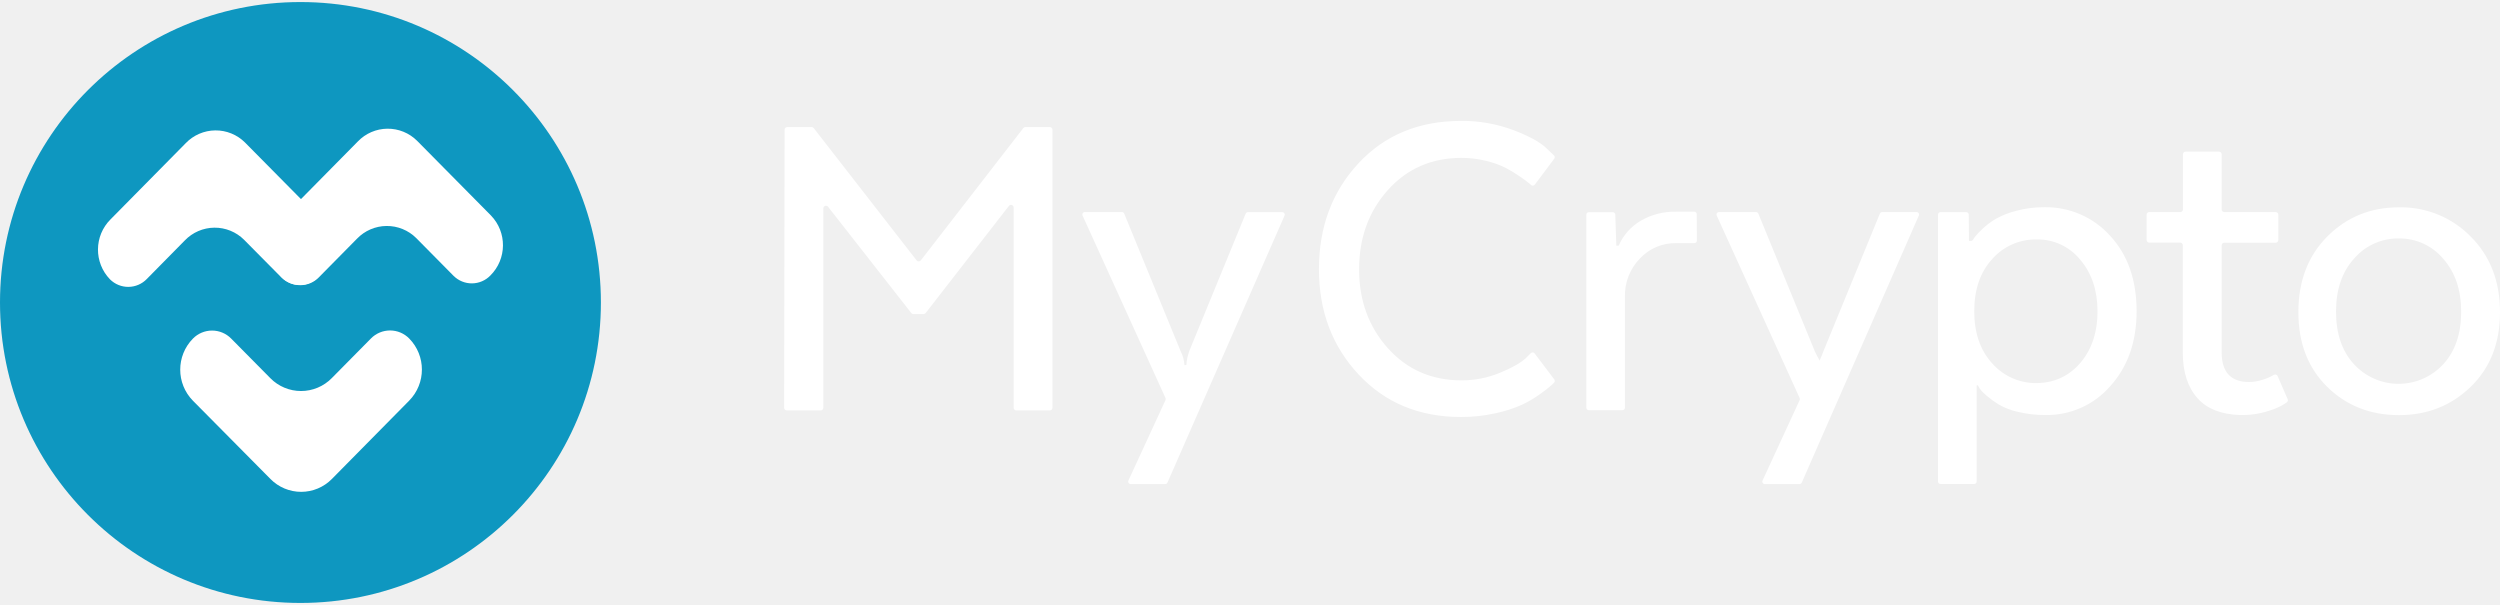
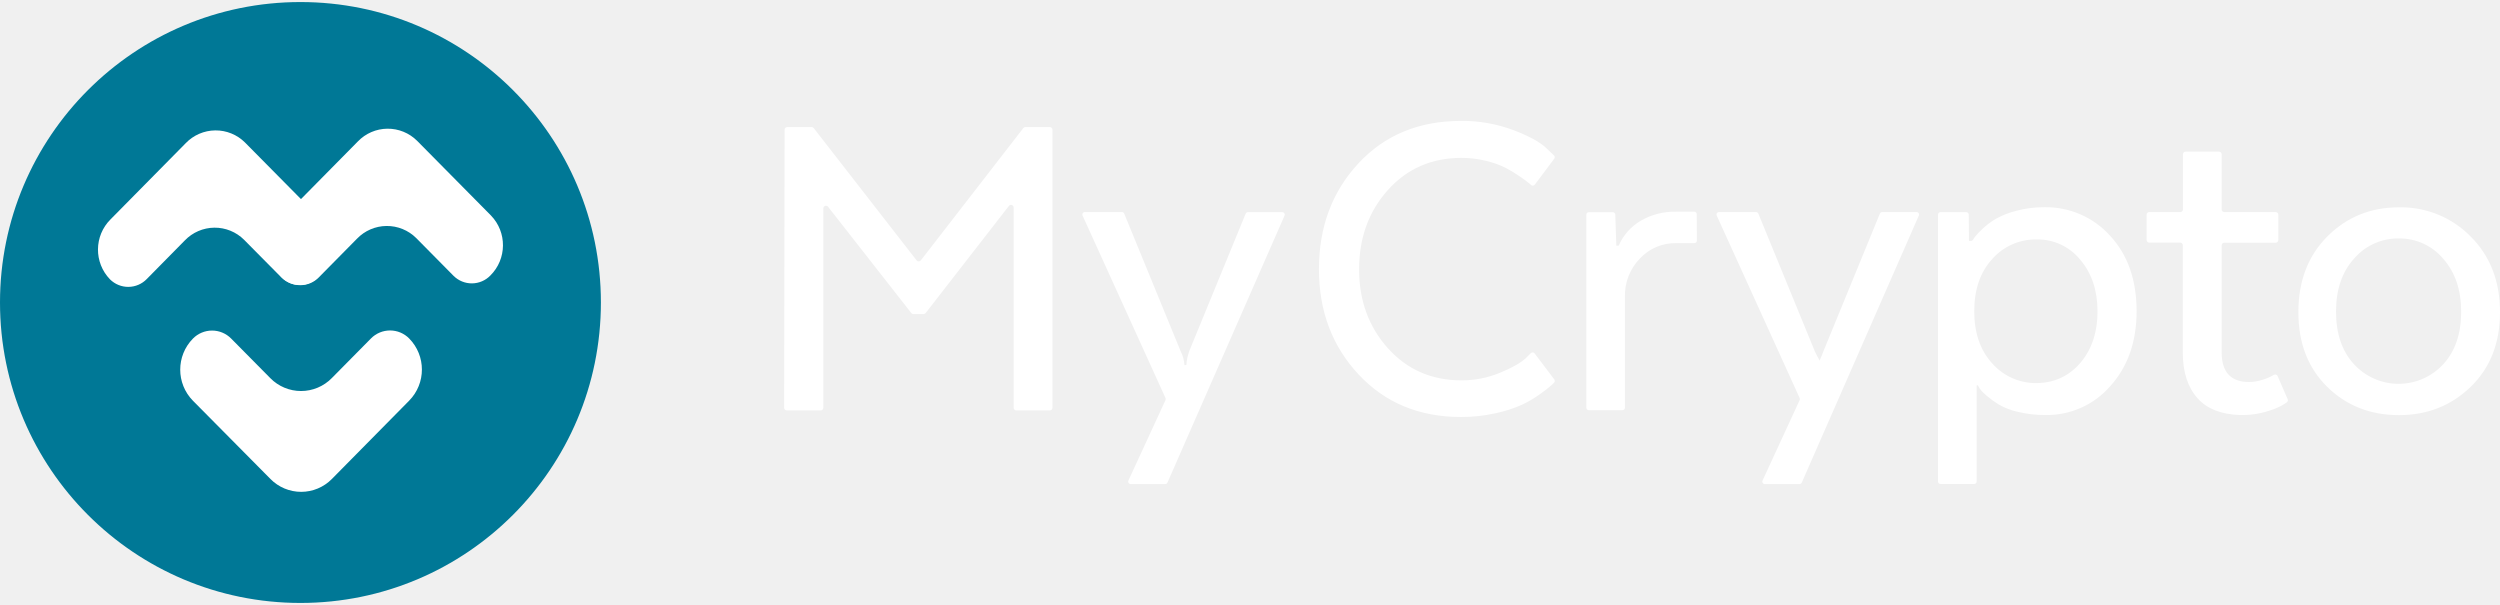
<svg xmlns="http://www.w3.org/2000/svg" width="1000" height="242">
  <g fill="none">
-     <circle cx="120.18" cy="121" r="120.18" fill="#0e97c0" />
+     <circle cx="120.18" cy="121" r="120.18" fill="#007896" />
    <g fill="#FFF">
      <path d="M132.7 151.26a17.23 17.23 0 0 1-24.57 0l-15.66-15.83a10.72 10.72 0 0 0-15.29 0c-6.784 6.902-6.784 17.968 0 24.87l31 31.29a17.23 17.23 0 0 0 24.57 0l30.92-31.33c6.784-6.902 6.784-17.968 0-24.87a10.72 10.72 0 0 0-15.29 0l-15.68 15.87zm-58.76-55.1a16.61 16.61 0 0 1 23.69-.25L112.57 111a10.33 10.33 0 0 0 14.73-.15c6.618-6.596 6.716-17.284.22-24L98 57a16.61 16.61 0 0 0-23.69.25L44.22 87.74c-6.618 6.596-6.716 17.284-.22 24a10.33 10.33 0 0 0 14.73-.15l15.21-15.43z" />
      <path d="M142.8 95.48a16.61 16.61 0 0 1 23.69-.25l14.94 15.11a10.33 10.33 0 0 0 14.73-.15c6.618-6.596 6.716-17.284.22-24l-29.54-29.87a16.61 16.61 0 0 0-23.69.25l-30.09 30.49c-6.618 6.596-6.716 17.284-.22 24a10.33 10.33 0 0 0 14.73-.15l15.23-15.43z" />
    </g>
    <path fill="#FFF" d="M403.57 82.35l-33.31 42.87a1.06 1.06 0 0 1-.83.41h-4.07a1.06 1.06 0 0 1-.83-.4L331.22 82.7a1.06 1.06 0 0 0-1.89.65v79.76a1.06 1.06 0 0 1-1.06 1.06h-13.56a1.06 1.06 0 0 1-1.06-1.06l.19-111.23a1.06 1.06 0 0 1 1.06-1.05h9.76c.325.002.63.153.83.41l41.16 52.92a1.06 1.06 0 0 0 1.67 0l41-52.92c.201-.26.512-.41.84-.41h9.76c.585 0 1.06.475 1.06 1.06v111.22a1.06 1.06 0 0 1-1.06 1.06h-13.4a1.06 1.06 0 0 1-1.06-1.06V83a1.06 1.06 0 0 0-1.89-.65zm62.52 111.28h-13.76a1 1 0 0 1-.94-1.47l14.8-32.11a1 1 0 0 0 0-.86l-33.14-72.91a1 1 0 0 1 .94-1.46h14.7a1 1 0 0 1 1 .64l22.59 55.08a14.44 14.44 0 0 1 1.51 5.48h.76a18.26 18.26 0 0 1 1.12-5.44v-.08l22.58-55a1 1 0 0 1 1-.64h13.59a1 1 0 0 1 .95 1.45L467 193a1 1 0 0 1-.91.63zm155.6-41.9a1 1 0 0 1-.1 1.36l-.87.87a47.15 47.15 0 0 1-4.44 3.49 46.65 46.65 0 0 1-7.46 4.44 52.37 52.37 0 0 1-10.58 3.4 61.73 61.73 0 0 1-13.79 1.51c-16.747 0-30.413-5.667-41-17s-15.877-25.377-15.87-42.13c0-16.873 5.257-30.977 15.77-42.31 10.513-11.333 24.21-17 41.09-17A58.06 58.06 0 0 1 605.23 52c6.3 2.393 10.707 4.787 13.22 7.18l3.1 2.95a1 1 0 0 1 .12 1.38l-7.73 10.31a1 1 0 0 1-1.58.11l-.43-.39c-.567-.507-1.793-1.42-3.68-2.74a56.13 56.13 0 0 0-5.86-3.59 35.79 35.79 0 0 0-7.84-2.83 40 40 0 0 0-9.92-1.23c-11.967 0-21.79 4.283-29.47 12.85s-11.52 19.147-11.52 31.74c0 12.467 3.84 22.983 11.52 31.55s17.503 12.85 29.47 12.85a39.63 39.63 0 0 0 15.11-2.93c4.76-1.94 8.21-3.85 10.35-5.73l.07-.06 2.14-2.14a1 1 0 0 1 1.57.11l7.82 10.34zm57.07-55.48a1 1 0 0 1-1 1h-7.34a19.37 19.37 0 0 0-14.45 6.14 21.23 21.23 0 0 0-6 15.4v44.29a1 1 0 0 1-1 1h-13.44a1 1 0 0 1-1-1V85.87a1 1 0 0 1 1-1h9.59a1 1 0 0 1 1 1l.41 12.4h.94a21.44 21.44 0 0 1 8.88-10 26.86 26.86 0 0 1 14-3.59h7.34a1 1 0 0 1 1 1l.07 10.57zm41.01 97.38H706a1 1 0 0 1-.95-1.48l14.8-32.09a1 1 0 0 0 0-.87l-33.13-72.9a1 1 0 0 1 .95-1.47h14.68a1 1 0 0 1 1 .65l22.59 55.08c1 2.27 2.41 4.09 2.41 5.48h-1c0-1.39 1.27-3.21 2-5.48l22.59-55.08a1 1 0 0 1 1-.65h13.57a1 1 0 0 1 1 1.46L720.73 193a1 1 0 0 1-.96.63zm70.89-39.48v38.44a1 1 0 0 1-1 1H776.2a1 1 0 0 1-1-1V85.86a1 1 0 0 1 1-1h10.3a1 1 0 0 1 1 1l.09 10.49h.77a1 1 0 0 0 .86-.46l.64-1a26.55 26.55 0 0 1 3-3.21 29.86 29.86 0 0 1 5.48-4.16 33.81 33.81 0 0 1 8.22-3.21 41.84 41.84 0 0 1 11.05-1.42 34.54 34.54 0 0 1 26.45 11.43c7.053 7.62 10.58 17.663 10.58 30.13 0 12.213-3.493 22.193-10.48 29.94a33.58 33.58 0 0 1-26 11.62 45.53 45.53 0 0 1-10.86-1.23 26.8 26.8 0 0 1-7.84-3 41.82 41.82 0 0 1-4.82-3.5 15.84 15.84 0 0 1-2.71-2.79l-.06-.09-.73-1.27-.48.02zm6.23-8.78a23.27 23.27 0 0 0 19.11 7.81 22.13 22.13 0 0 0 14.32-6.1c5.787-5.587 8.68-13.117 8.68-22.59 0-8.313-2.297-15.177-6.89-20.59a21.93 21.93 0 0 0-17.47-8.12 23.11 23.11 0 0 0-17.76 7.84c-4.787 5.227-7.18 12.183-7.18 20.87 0 8.687 2.397 15.647 7.19 20.88zm76.29-61.6V61.7c0-.58.47-1.05 1.05-1.05h13.38c.58 0 1.05.47 1.05 1.05v22.07c0 .58.47 1.05 1.05 1.05h20.56c.58 0 1.05.47 1.05 1.05v10.17c0 .58-.47 1.05-1.05 1.05h-20.56c-.58 0-1.05.47-1.05 1.05v42.77c0 7.933 3.667 11.9 11 11.9a17.55 17.55 0 0 0 5.2-.85 18.69 18.69 0 0 0 4.25-1.79l.51-.26a1.05 1.05 0 0 1 1.44.53l4 9.22a1 1 0 0 1-.31 1.24 19.85 19.85 0 0 1-2.12 1.36 28.6 28.6 0 0 1-5.09 2.07A33.89 33.89 0 0 1 896 166c-7.507-.233-13.133-2.43-16.88-6.59-4-4.407-6-10.513-6-18.32v-43c0-.58-.47-1.05-1.05-1.05h-12.38a1.05 1.05 0 0 1-1.05-1.05V85.88c0-.58.47-1.05 1.05-1.05h12.44a1.05 1.05 0 0 0 1.05-1.06zm115.11 70.95c-7.807 7.553-17.377 11.33-28.71 11.33-11.46 0-21.03-3.777-28.71-11.33s-11.52-17.503-11.52-29.85c0-12.467 3.873-22.573 11.62-30.32 7.747-7.747 17.287-11.62 28.62-11.62a39 39 0 0 1 28.71 11.71c7.8 7.813 11.7 17.89 11.7 30.23s-3.903 22.29-11.71 29.85zm-11-9c4.787-5.227 7.18-12.247 7.18-21.06 0-8.667-2.393-15.72-7.18-21.16a22.76 22.76 0 0 0-17.76-8.12 23.16 23.16 0 0 0-17.85 8c-4.847 5.333-7.27 12.417-7.27 21.25s2.393 15.853 7.18 21.06a24.24 24.24 0 0 0 35.7 0v.03z" />
  </g>
</svg>
